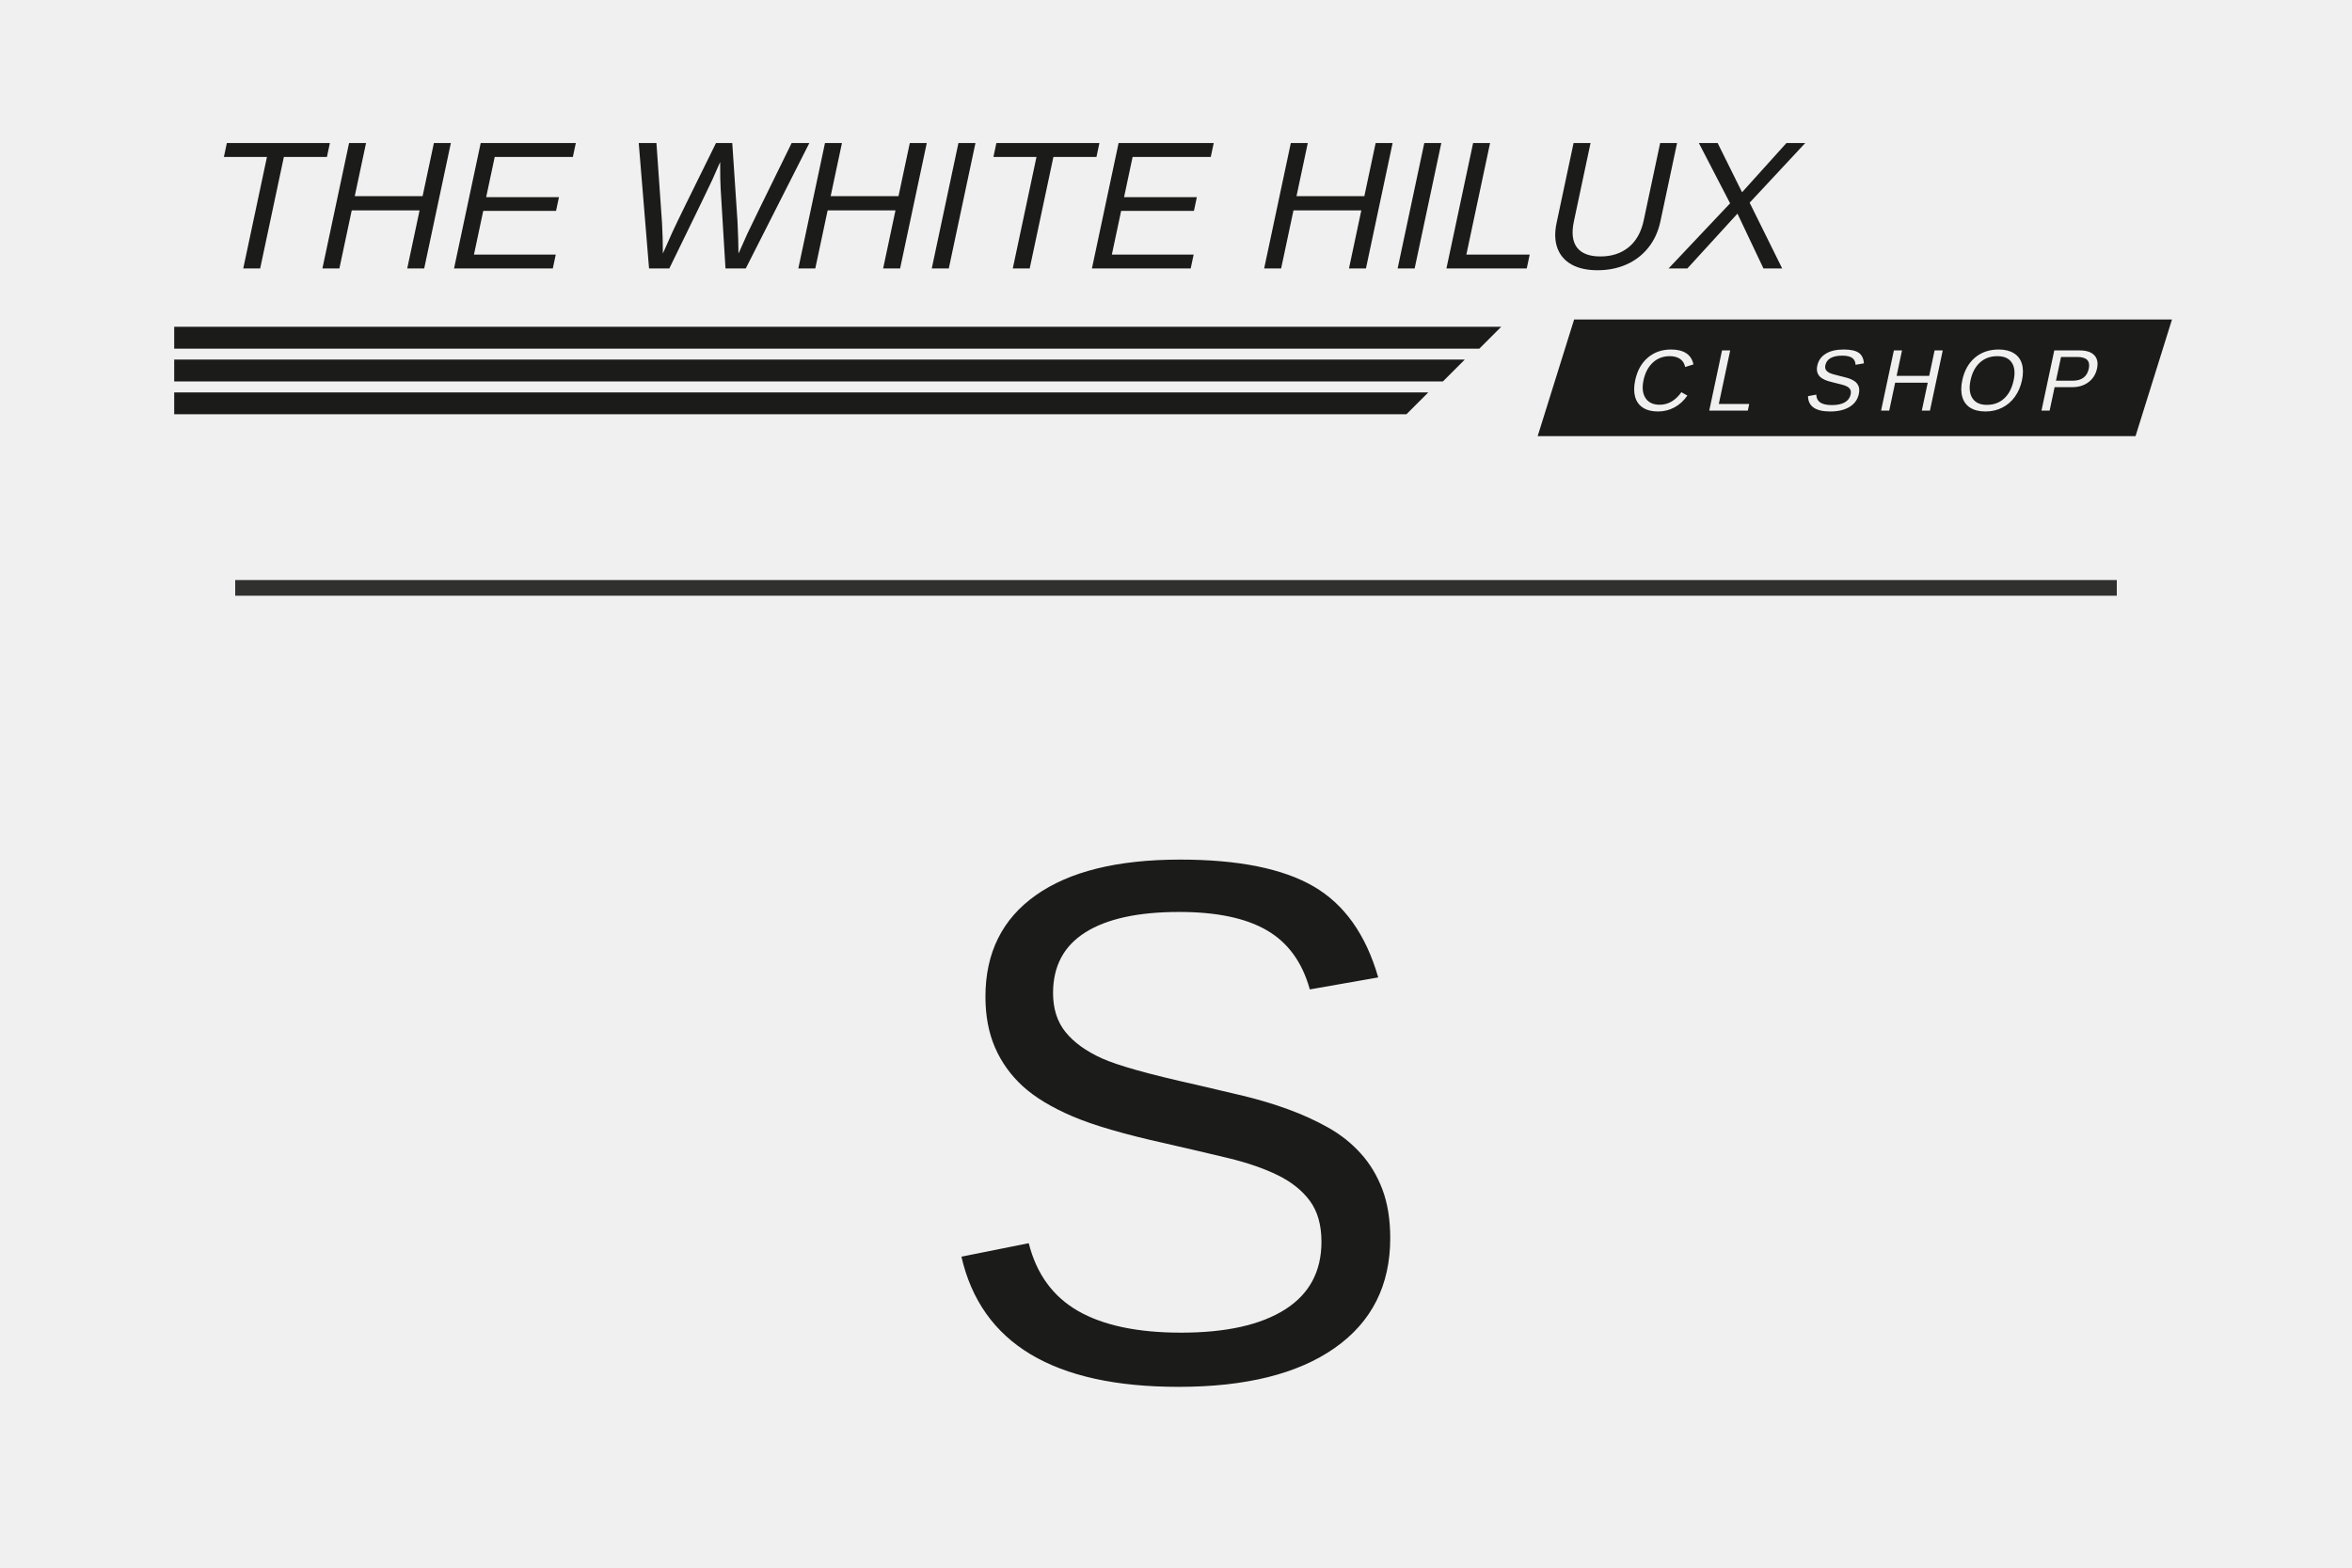
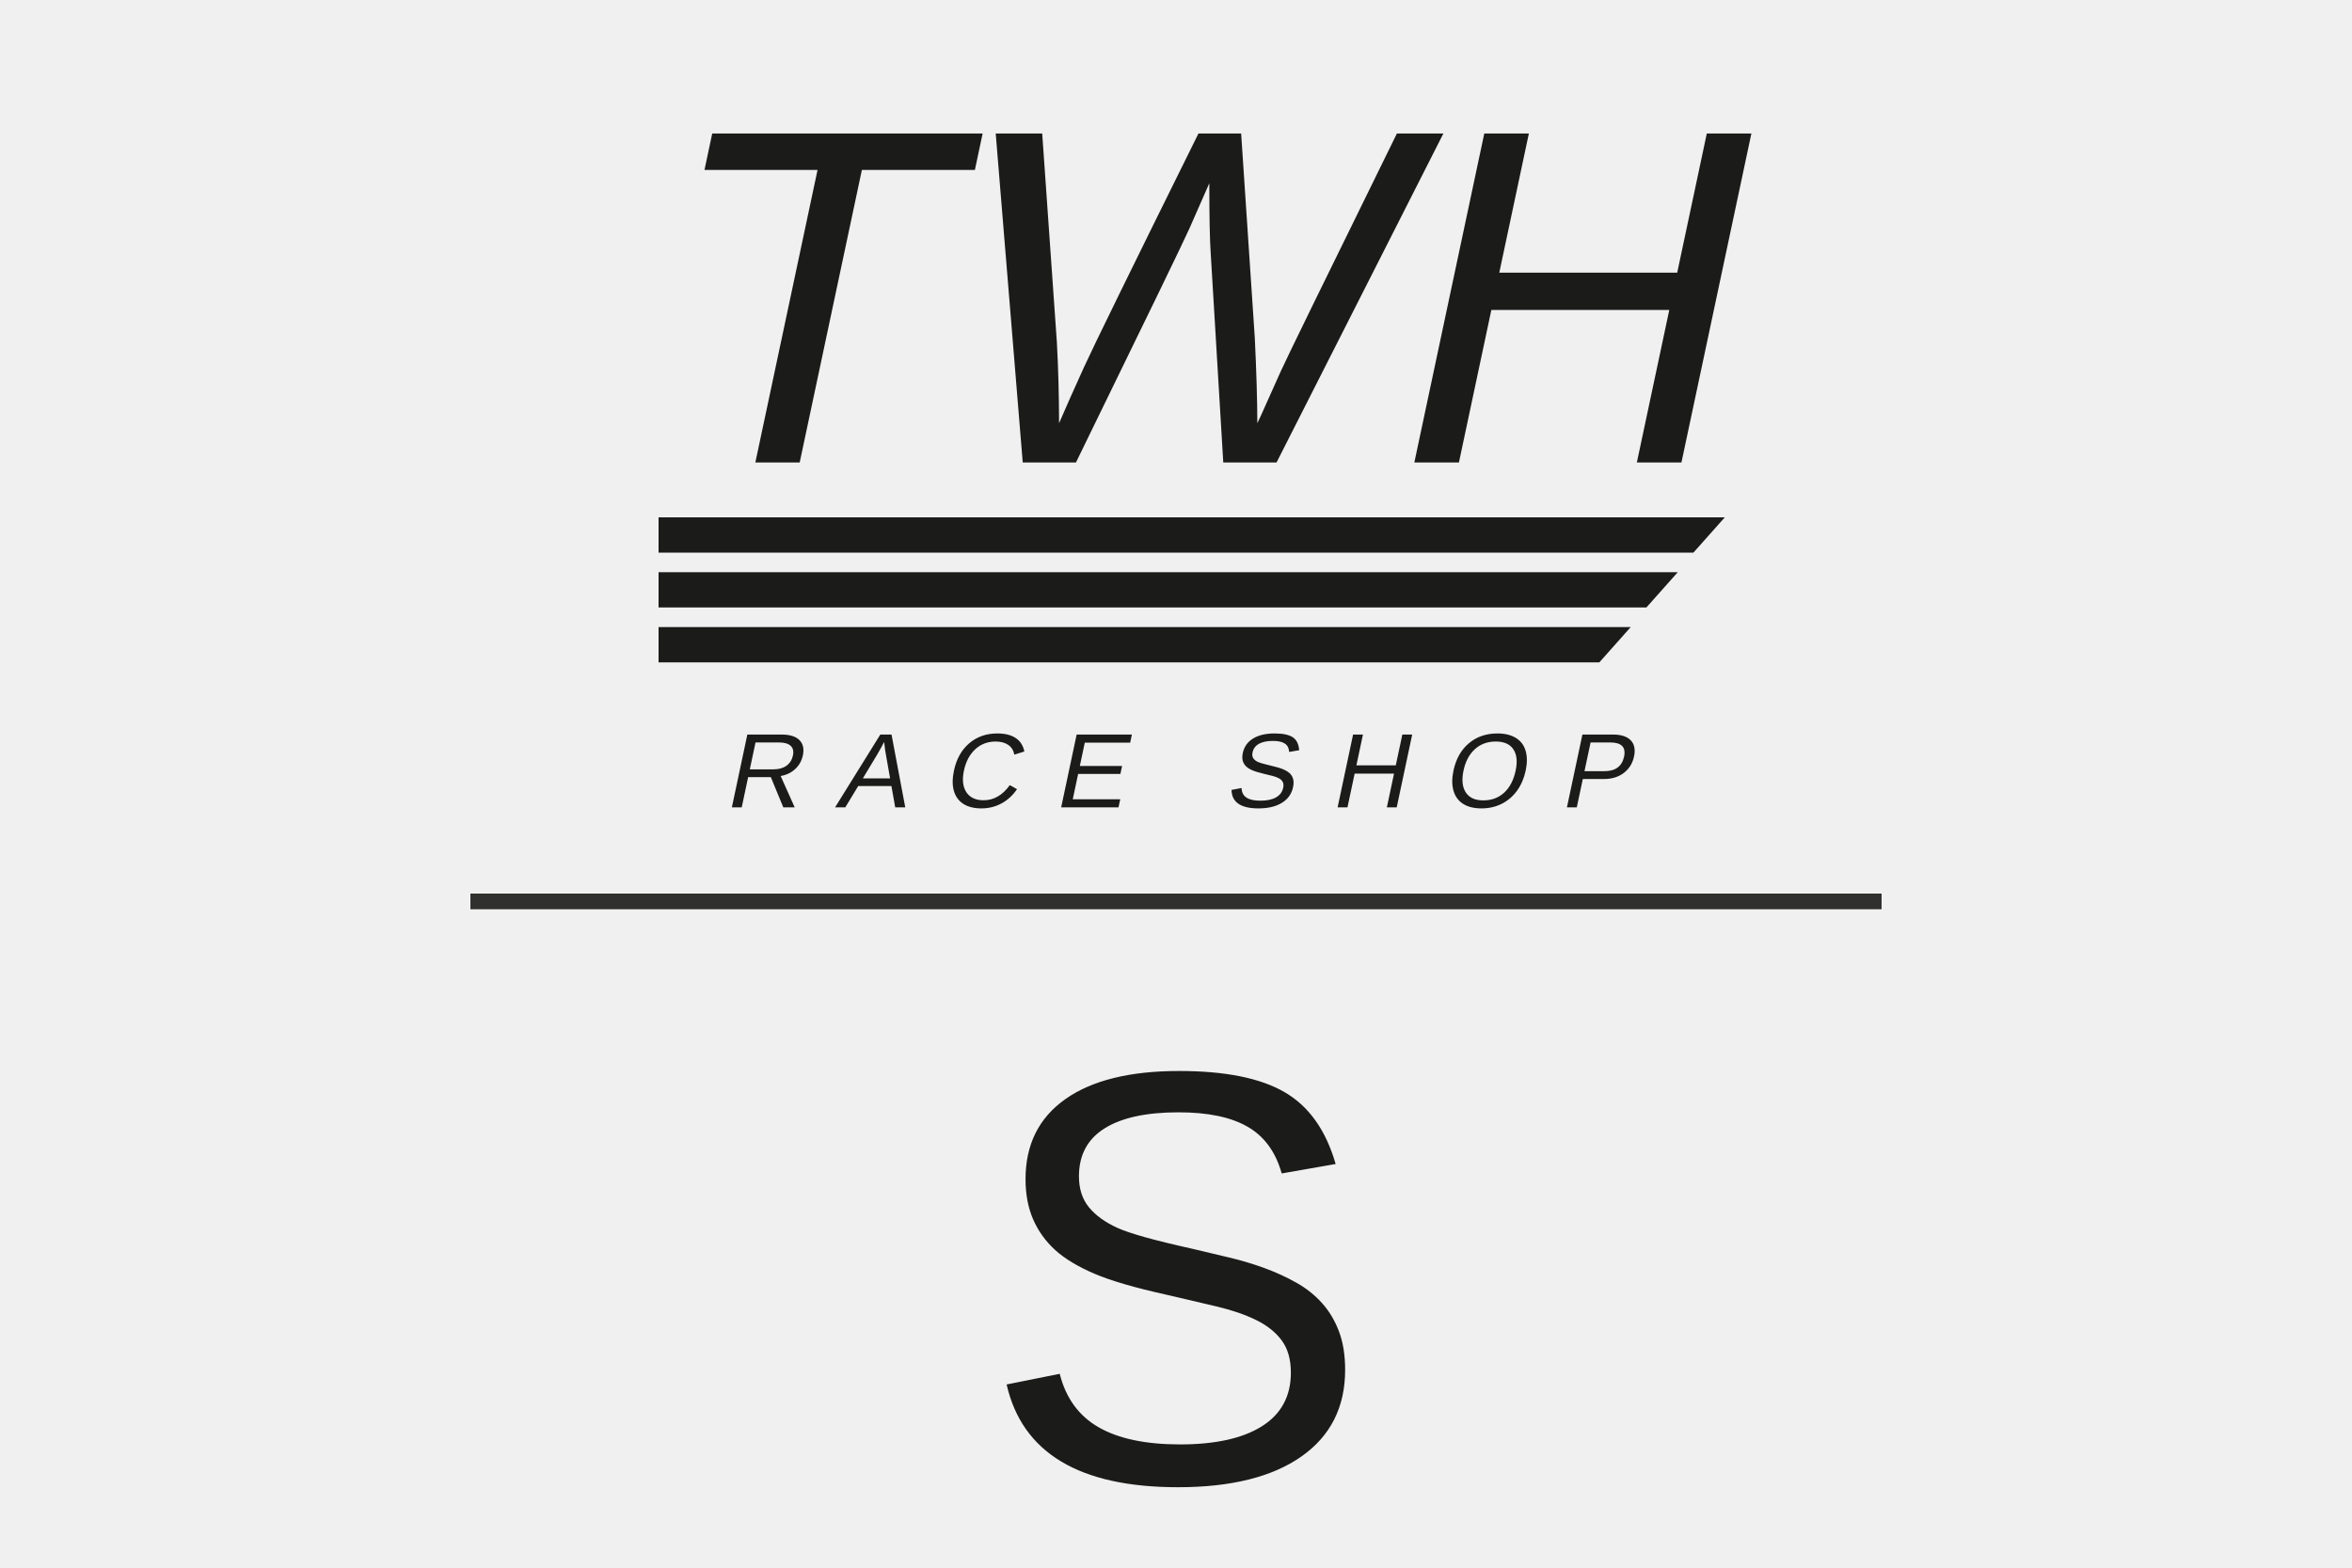
<svg xmlns="http://www.w3.org/2000/svg" viewBox="0 0 600 400" width="60mm" height="40mm">
-   <defs>
-     <mask id="twh-et-oscura-S-10">
-       <rect x="0" y="0" width="566" height="120" fill="#fff" />
-       <g transform="translate(470 97) skewX(-12)">
-         <text x="0" y="0" font-family="'Arial Black', 'Segoe UI Black', Arial, sans-serif" font-size="24" fill="#000" text-anchor="middle" letter-spacing="4">CL SHOP</text>
-       </g>
-     </mask>
-   </defs>
-   <g transform="translate(37 22) scale(0.93) translate(0 -8)">
-     <g transform="translate(14 58) skewX(-12)">
-       <text x="0" y="0" font-family="'Arial Black', 'Segoe UI Black', Arial, sans-serif" font-size="50" fill="#1B1C1A" textLength="510" lengthAdjust="spacingAndGlyphs">THE WHITE HILUX</text>
-     </g>
-     <path d="M8 74 H372 L366 80 H8 Z" fill="#1B1C1A" />
-     <path d="M8 83 H362 L356 89 H8 Z" fill="#1B1C1A" />
-     <path d="M8 92 H352 L346 98 H8 Z" fill="#1B1C1A" />
-     <path d="M392 72 H556 L546 104 H382 Z" fill="#1B1C1A" mask="url(#twh-et-oscura-S-10)" />
+   <g transform="translate(300 118) skewX(-12)">
+     <text x="0" y="0" font-family="'Arial Black', 'Segoe UI Black', Arial, sans-serif" font-size="122" fill="#1B1C1A" text-anchor="middle" textLength="270" lengthAdjust="spacingAndGlyphs">TWH</text>
  </g>
-   <rect x="60" y="148" width="480" height="4" fill="#1B1C1A" opacity=".9" />
-   <text x="300" y="352" font-family="'Arial Black', 'Segoe UI Black', Arial, sans-serif" font-size="190" fill="#1B1C1A" text-anchor="middle">S</text>
+   <path d="M168 132 H440 L432 141 H168 Z" fill="#1B1C1A" />
+   <path d="M168 146 H428 L420 155 H168 Z" fill="#1B1C1A" />
+   <path d="M168 160 H416 L408 169 H168 Z" fill="#1B1C1A" />
+   <g transform="translate(300 206) skewX(-12)">
+     <text x="0" y="0" font-family="'Arial Black', 'Segoe UI Black', Arial, sans-serif" font-size="27" fill="#1B1C1A" text-anchor="middle" letter-spacing="9">RACE SHOP</text>
+   </g>
+   <rect x="120" y="228" width="360" height="4" fill="#1B1C1A" opacity=".9" />
+   <text x="300" y="378" font-family="'Arial Black', 'Segoe UI Black', Arial, sans-serif" font-size="150" fill="#1B1C1A" text-anchor="middle">S</text>
</svg>
